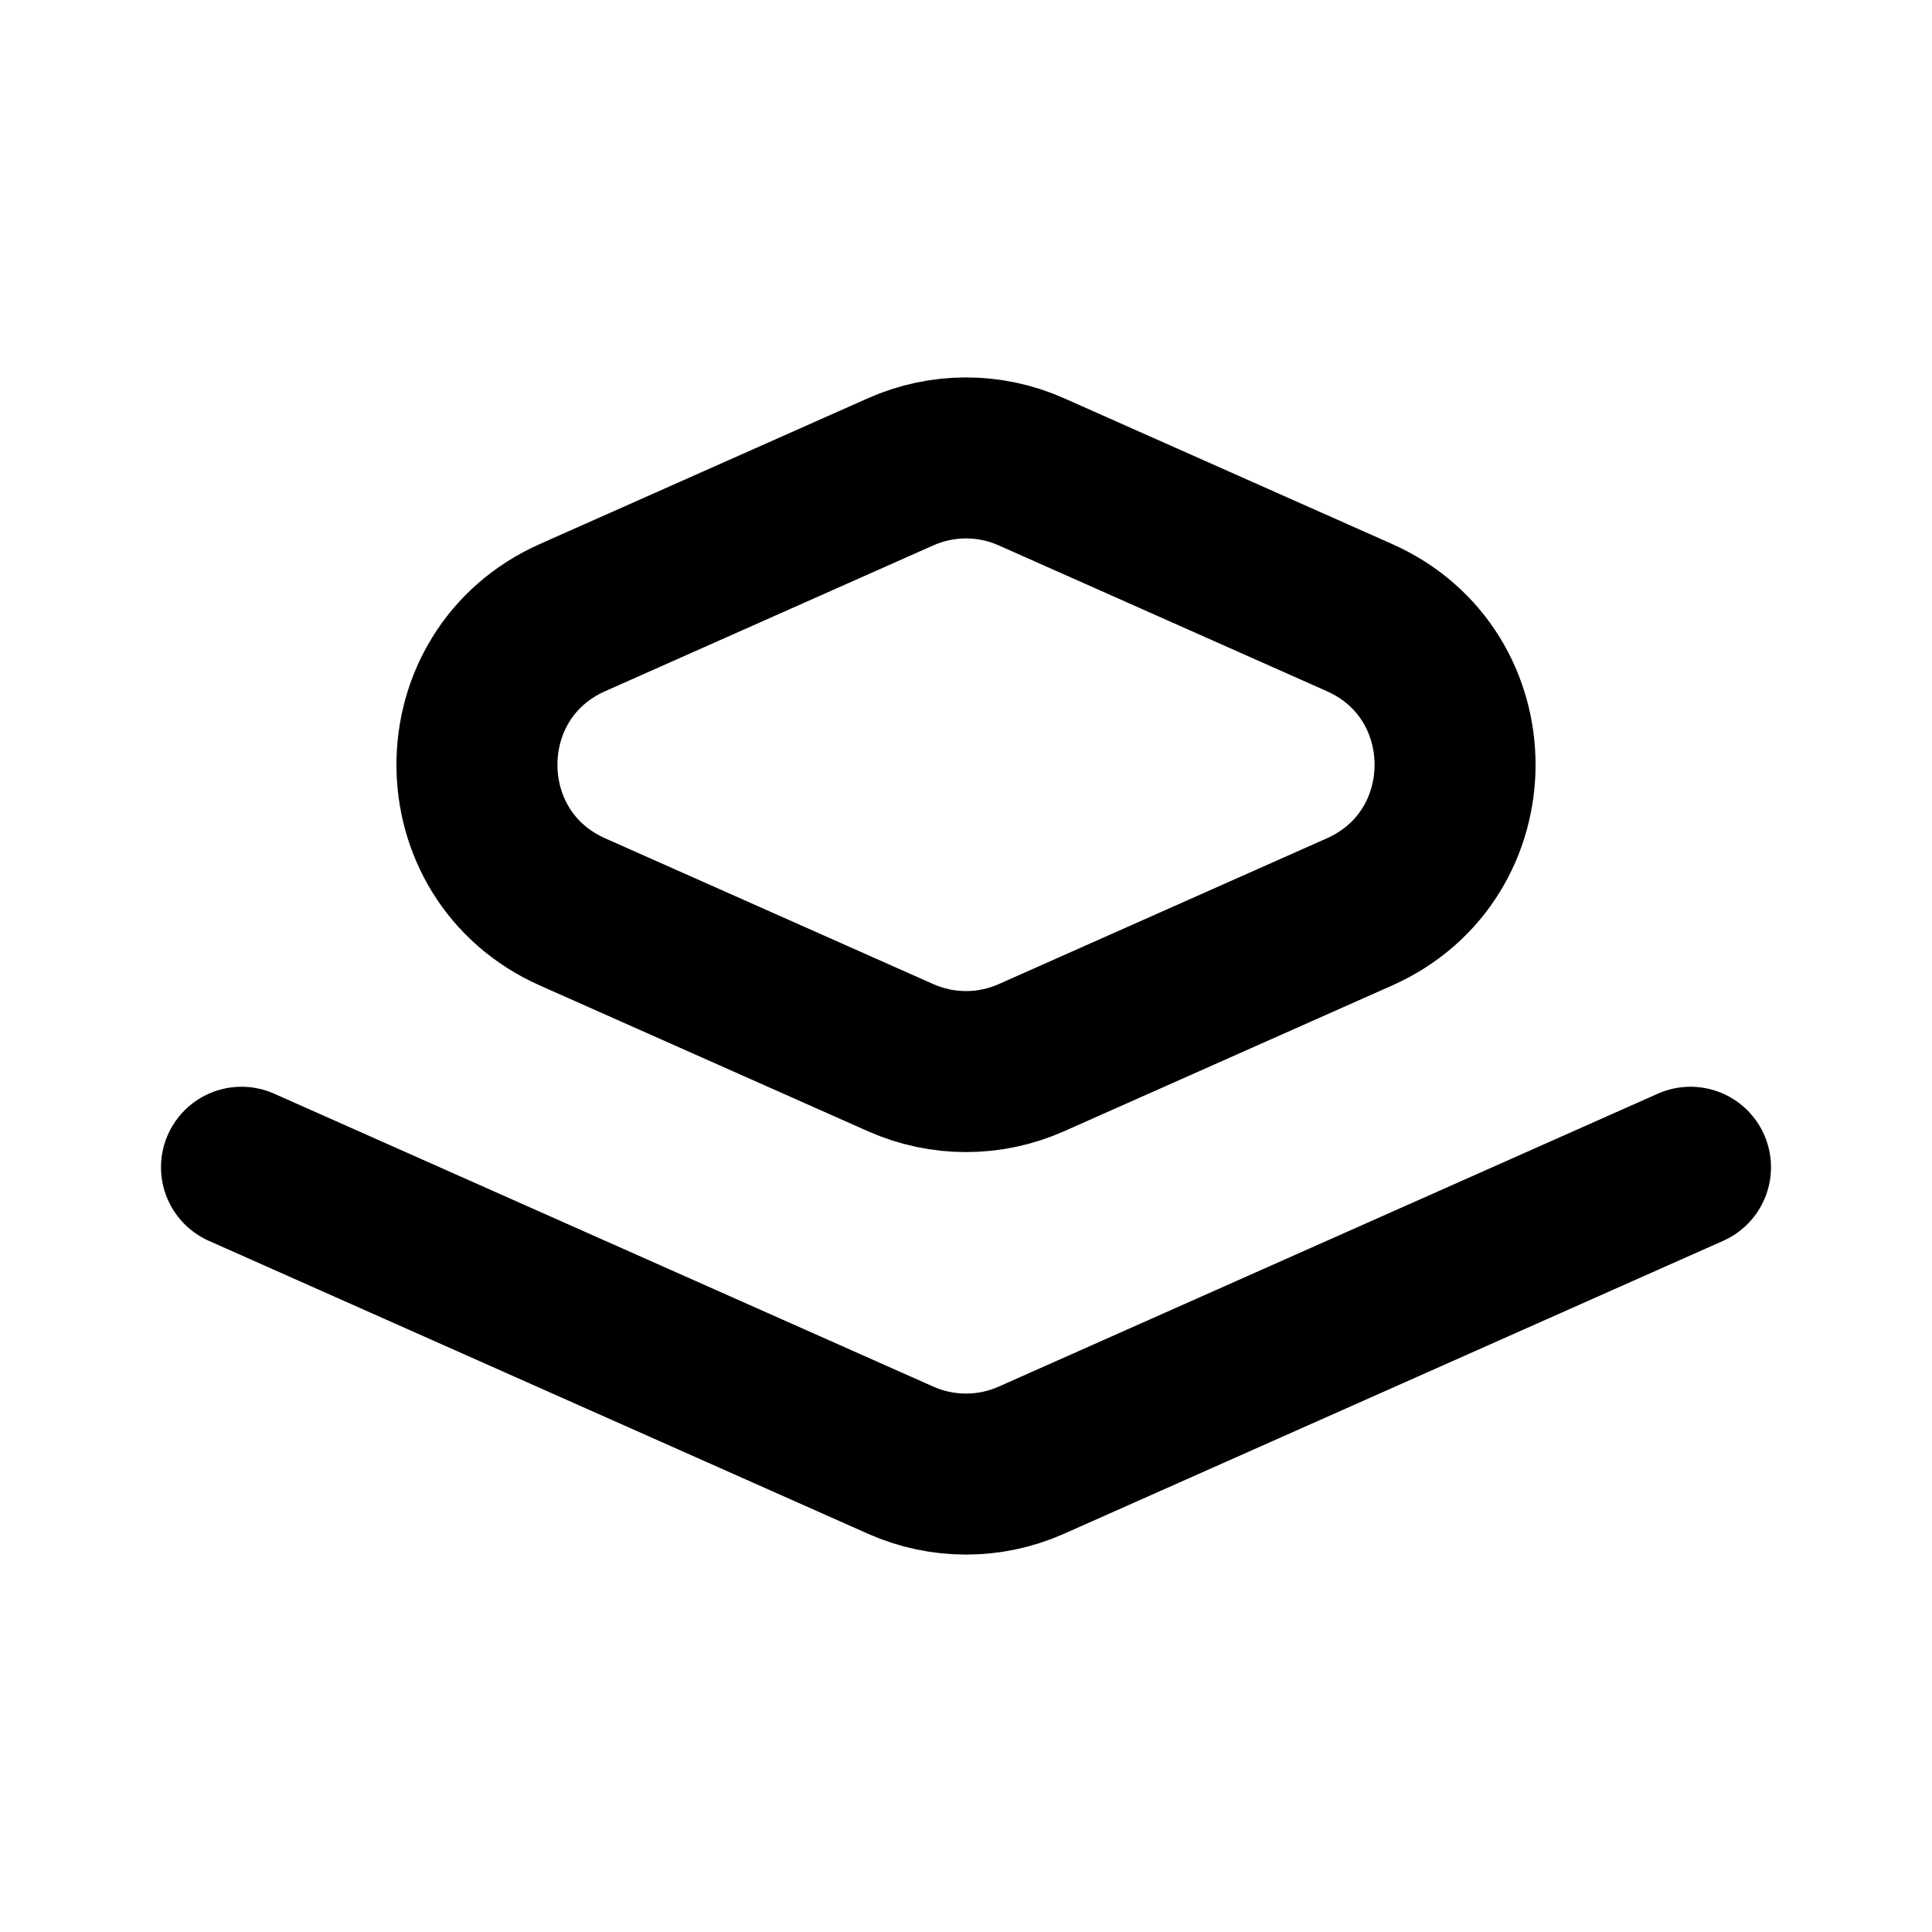
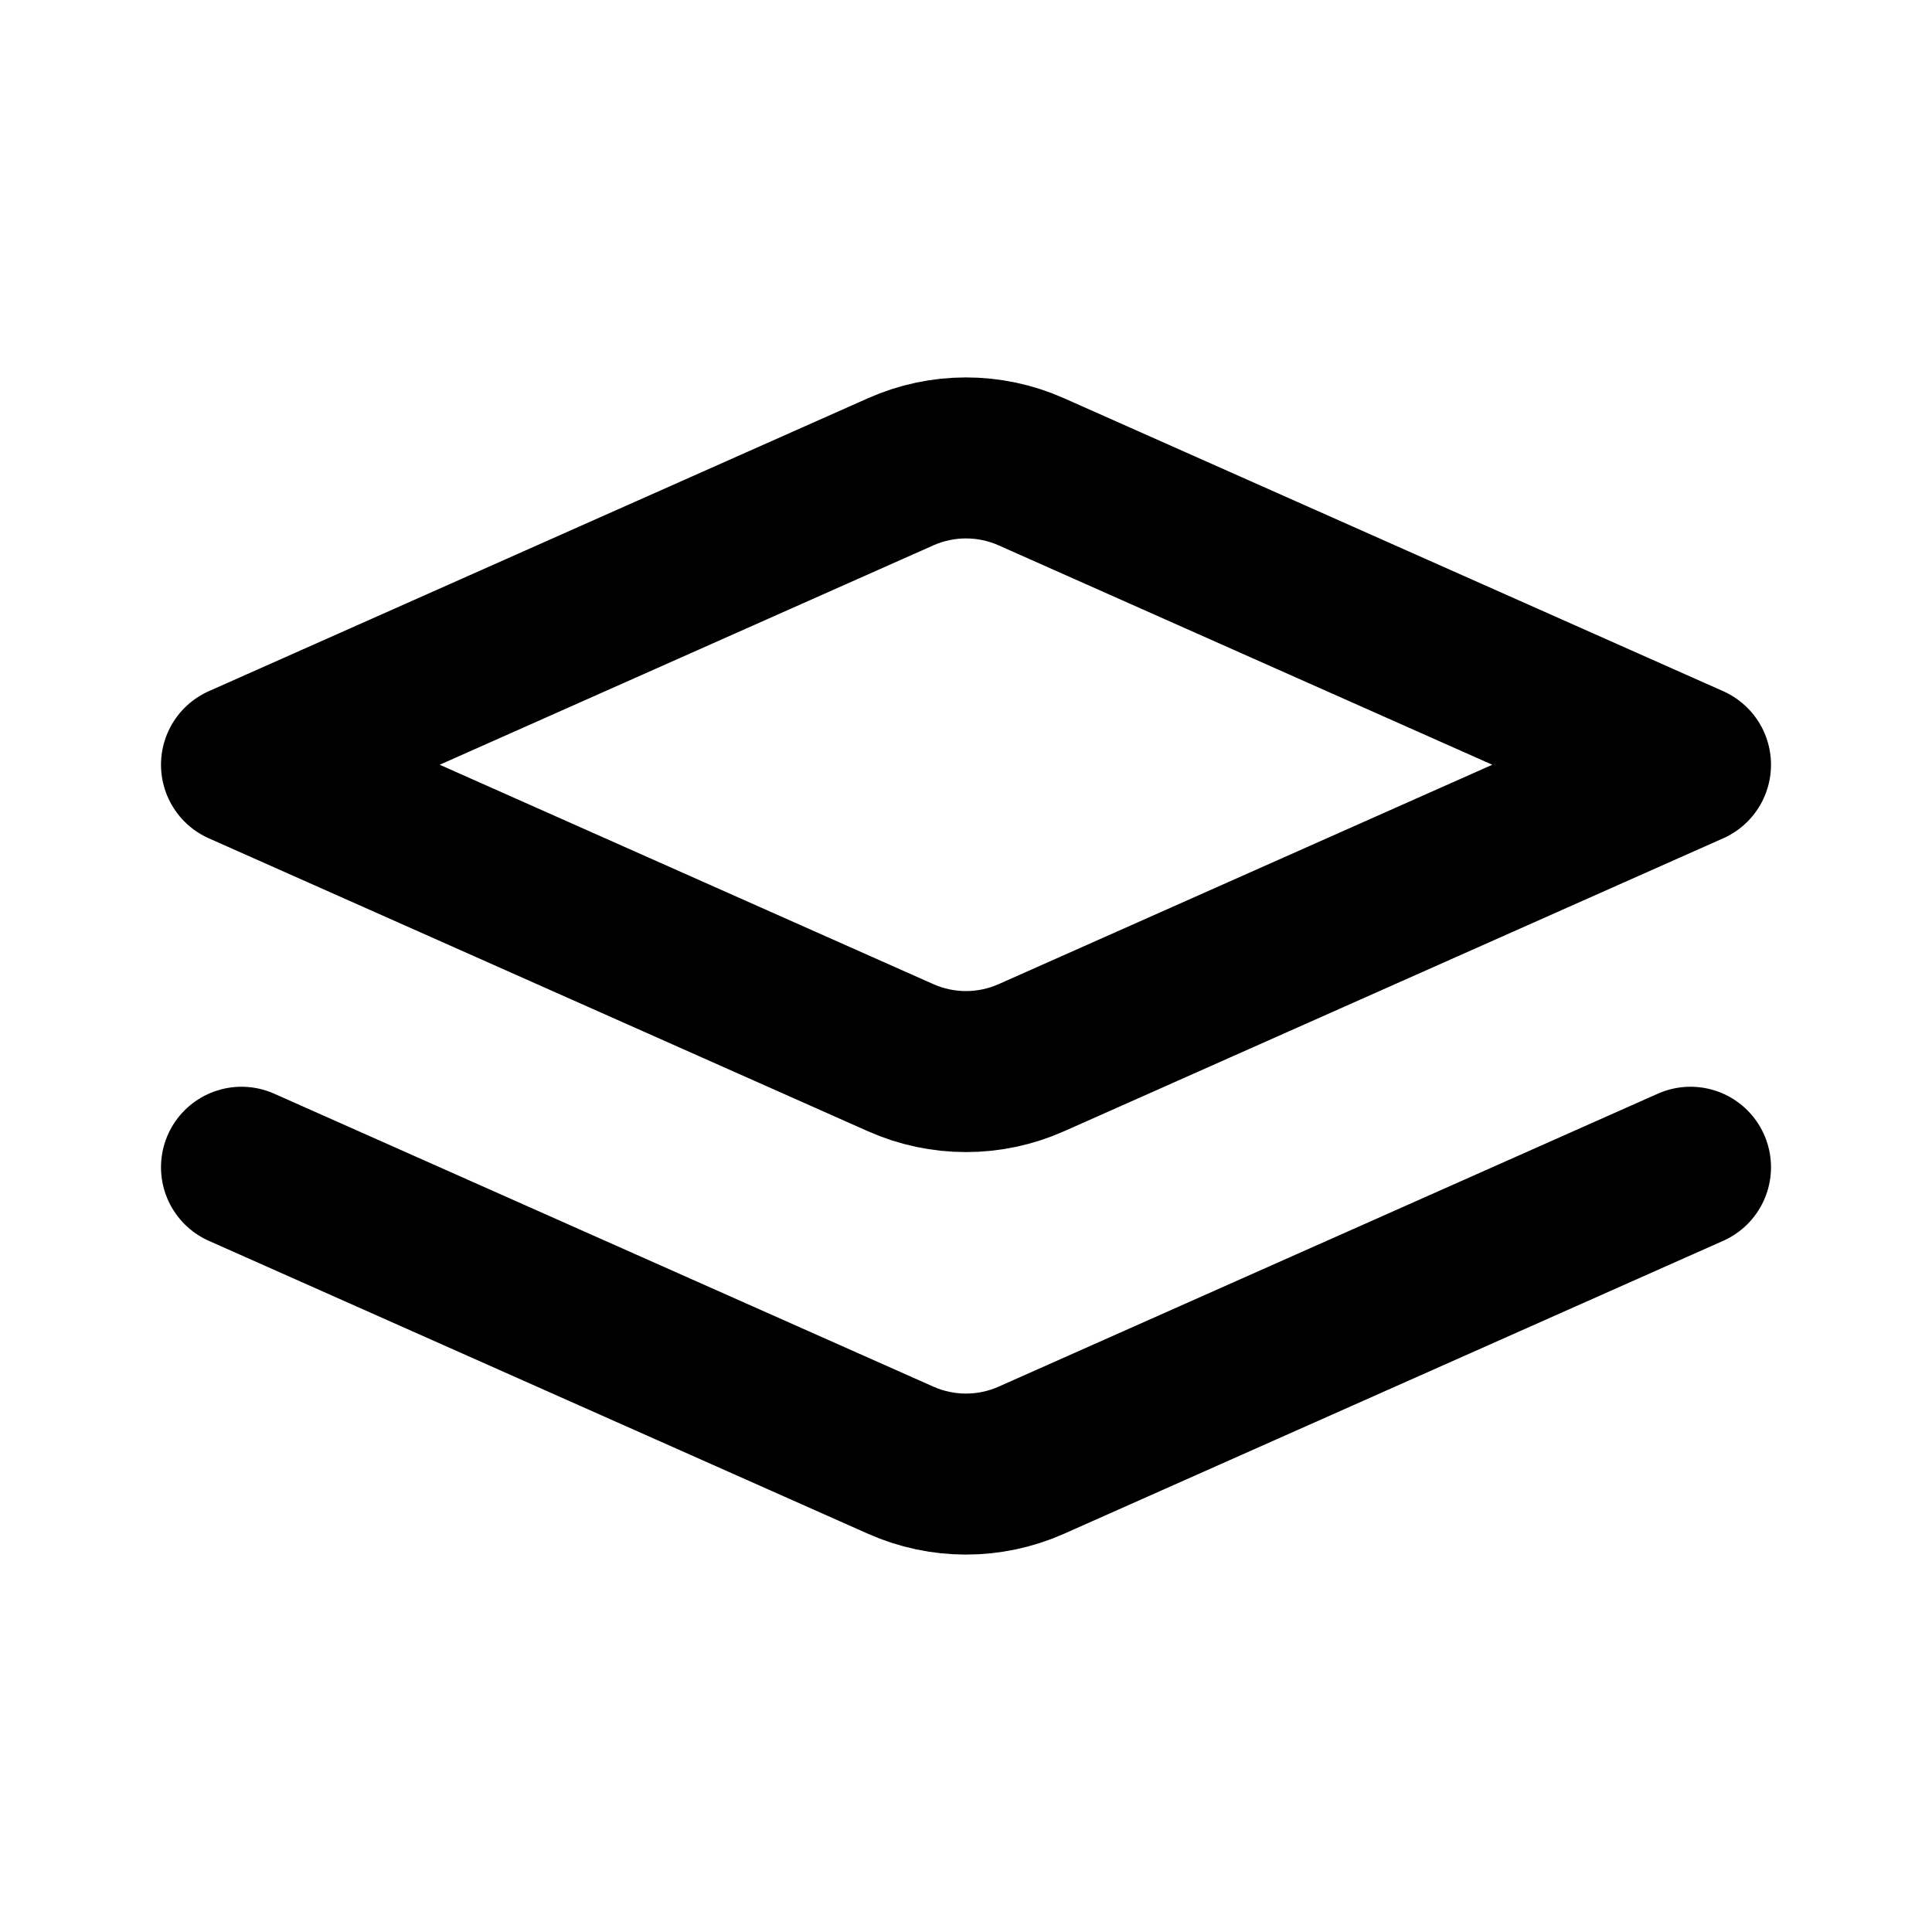
<svg xmlns="http://www.w3.org/2000/svg" width="24" height="24" viewBox="0 0 24 24" fill="none">
-   <path d="M11.188 5.861L7.112 7.672C5.529 8.376 5.529 10.624 7.112 11.328L11.188 13.139C11.705 13.369 12.295 13.369 12.812 13.139L16.888 11.328C18.471 10.624 18.471 8.376 16.888 7.672L12.812 5.861C12.295 5.631 11.705 5.631 11.188 5.861Z" stroke="currentColor" stroke-width="2" stroke-linecap="round" stroke-linejoin="round" />
+   <path d="M11.188 5.861L3 9.5L11.188 13.139C11.705 13.369 12.295 13.369 12.812 13.139L21 9.5L12.812 5.861C12.295 5.631 11.705 5.631 11.188 5.861Z" stroke="currentColor" stroke-width="2" stroke-linecap="round" stroke-linejoin="round" />
  <path d="M3 14.5L11.188 18.139C11.705 18.369 12.295 18.369 12.812 18.139L21 14.5" stroke="currentColor" stroke-width="2" stroke-linecap="round" stroke-linejoin="round" />
</svg>
